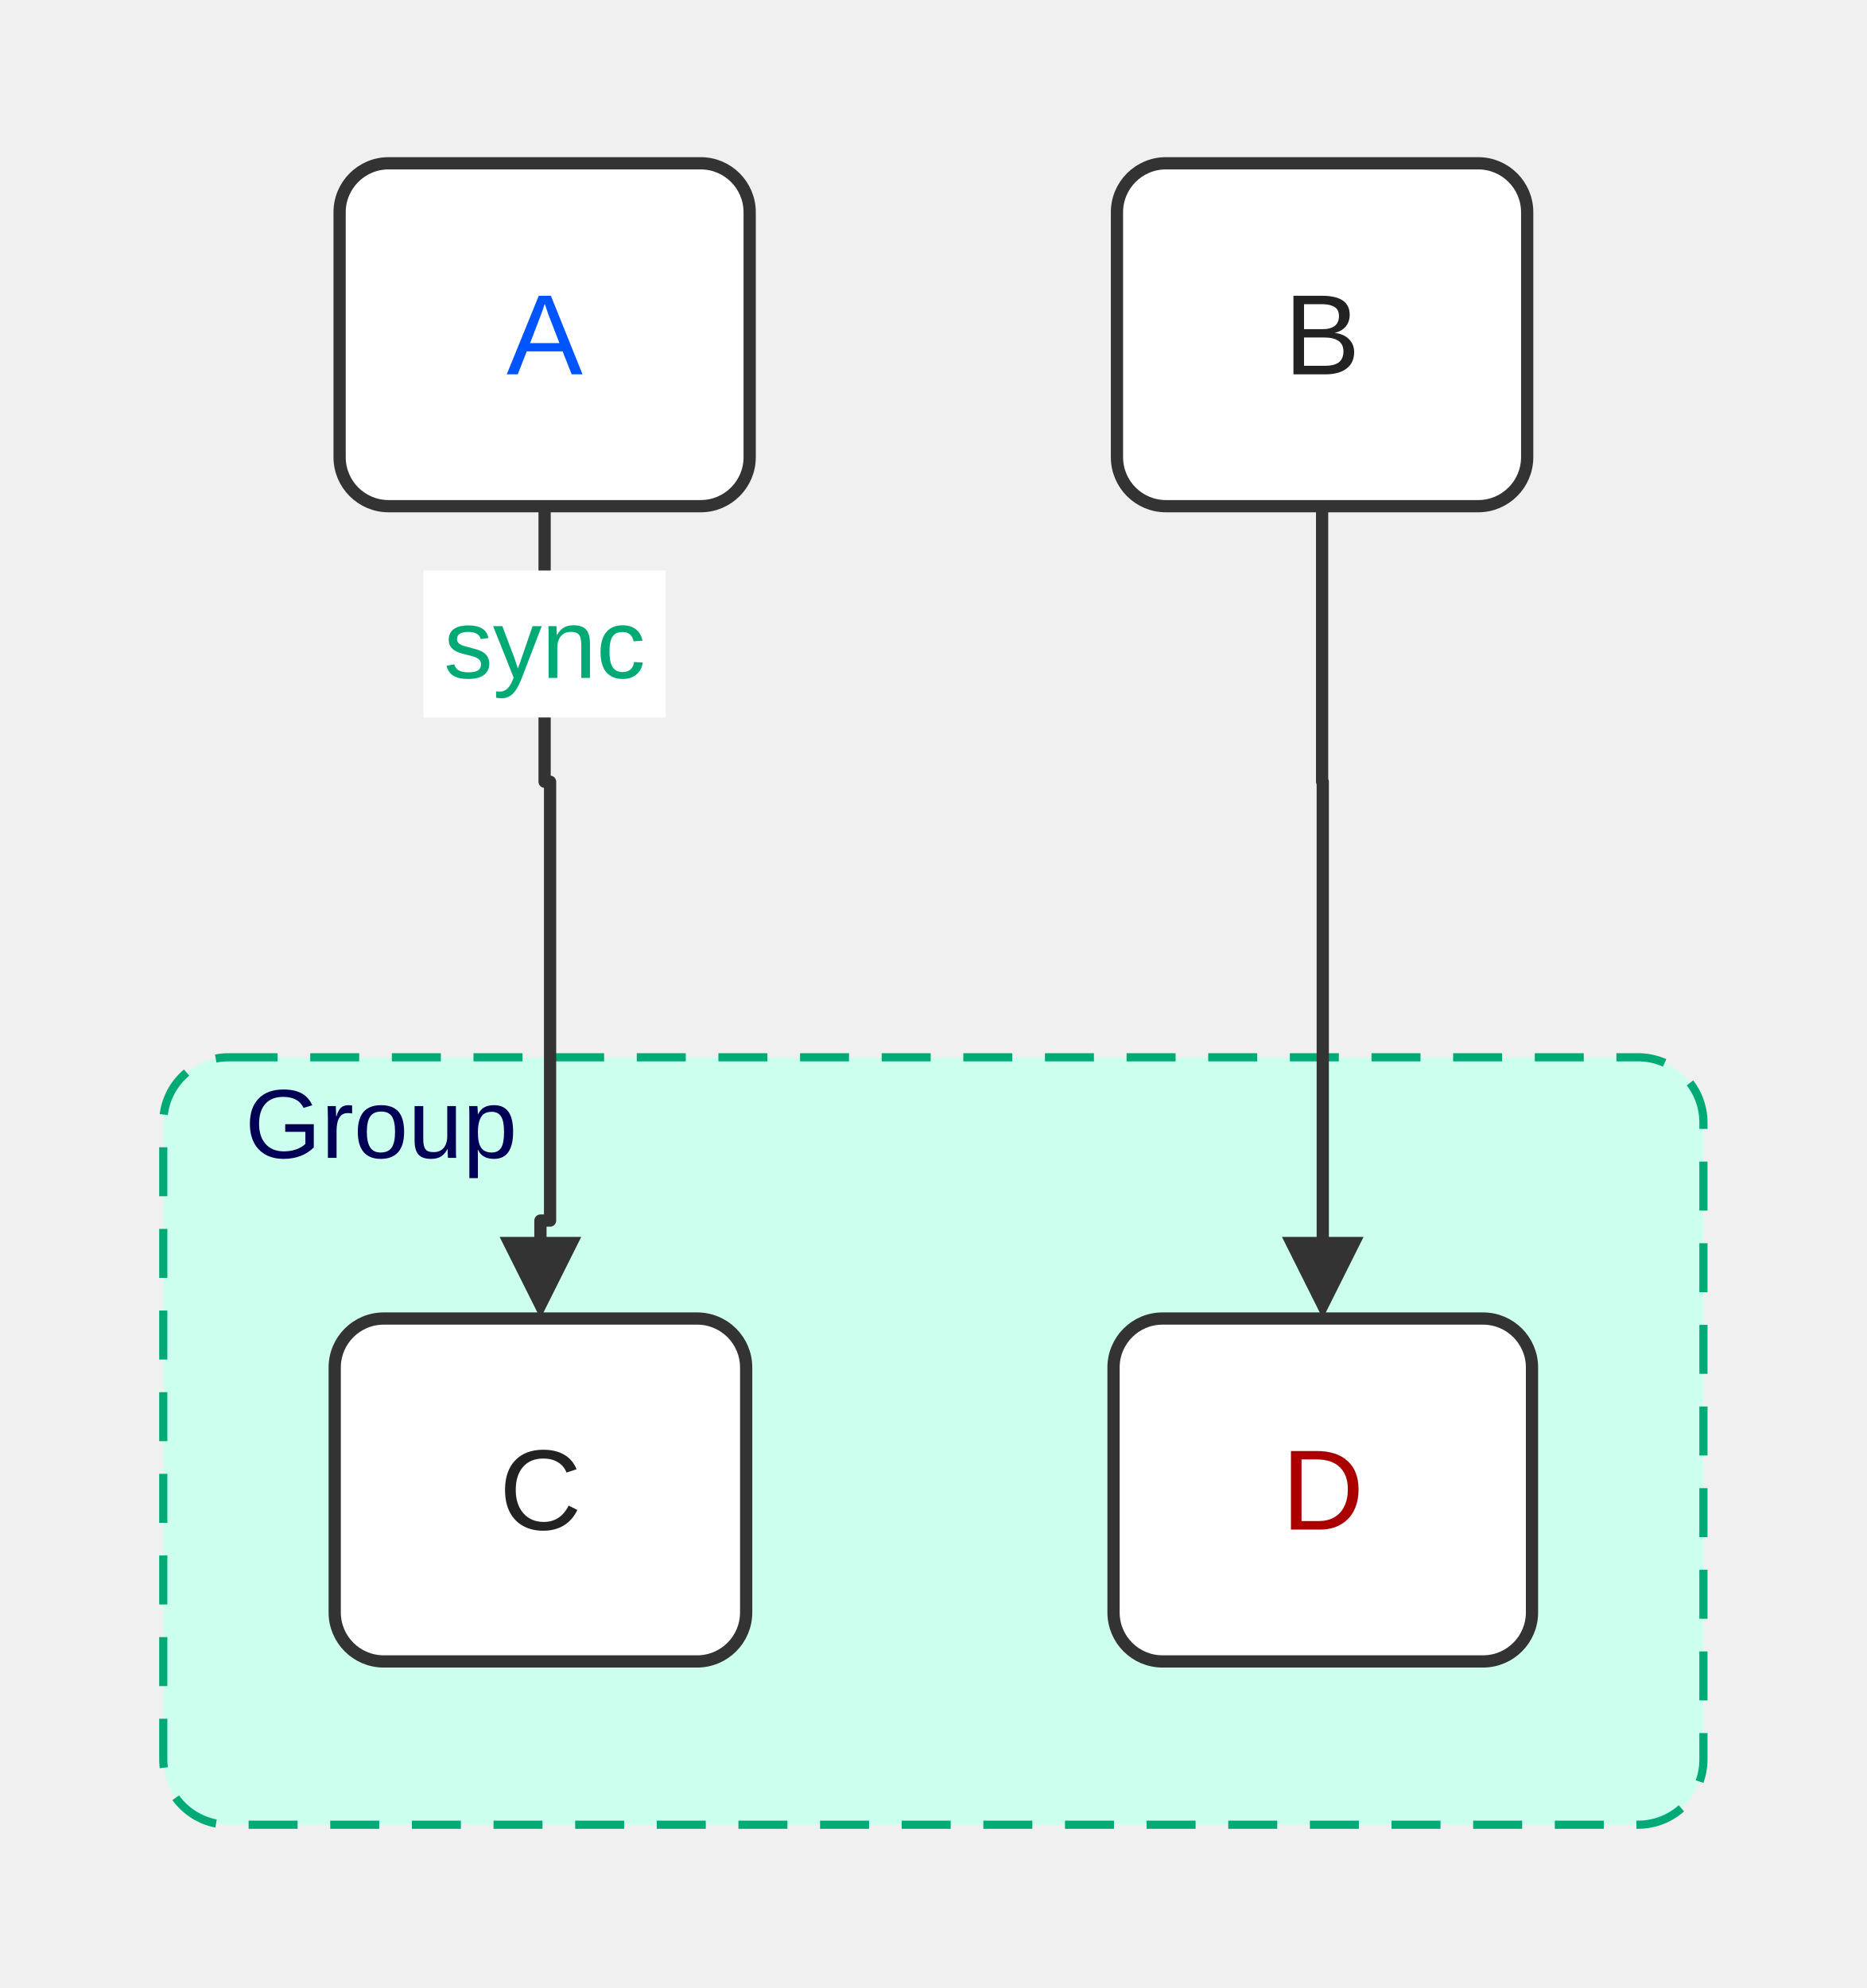
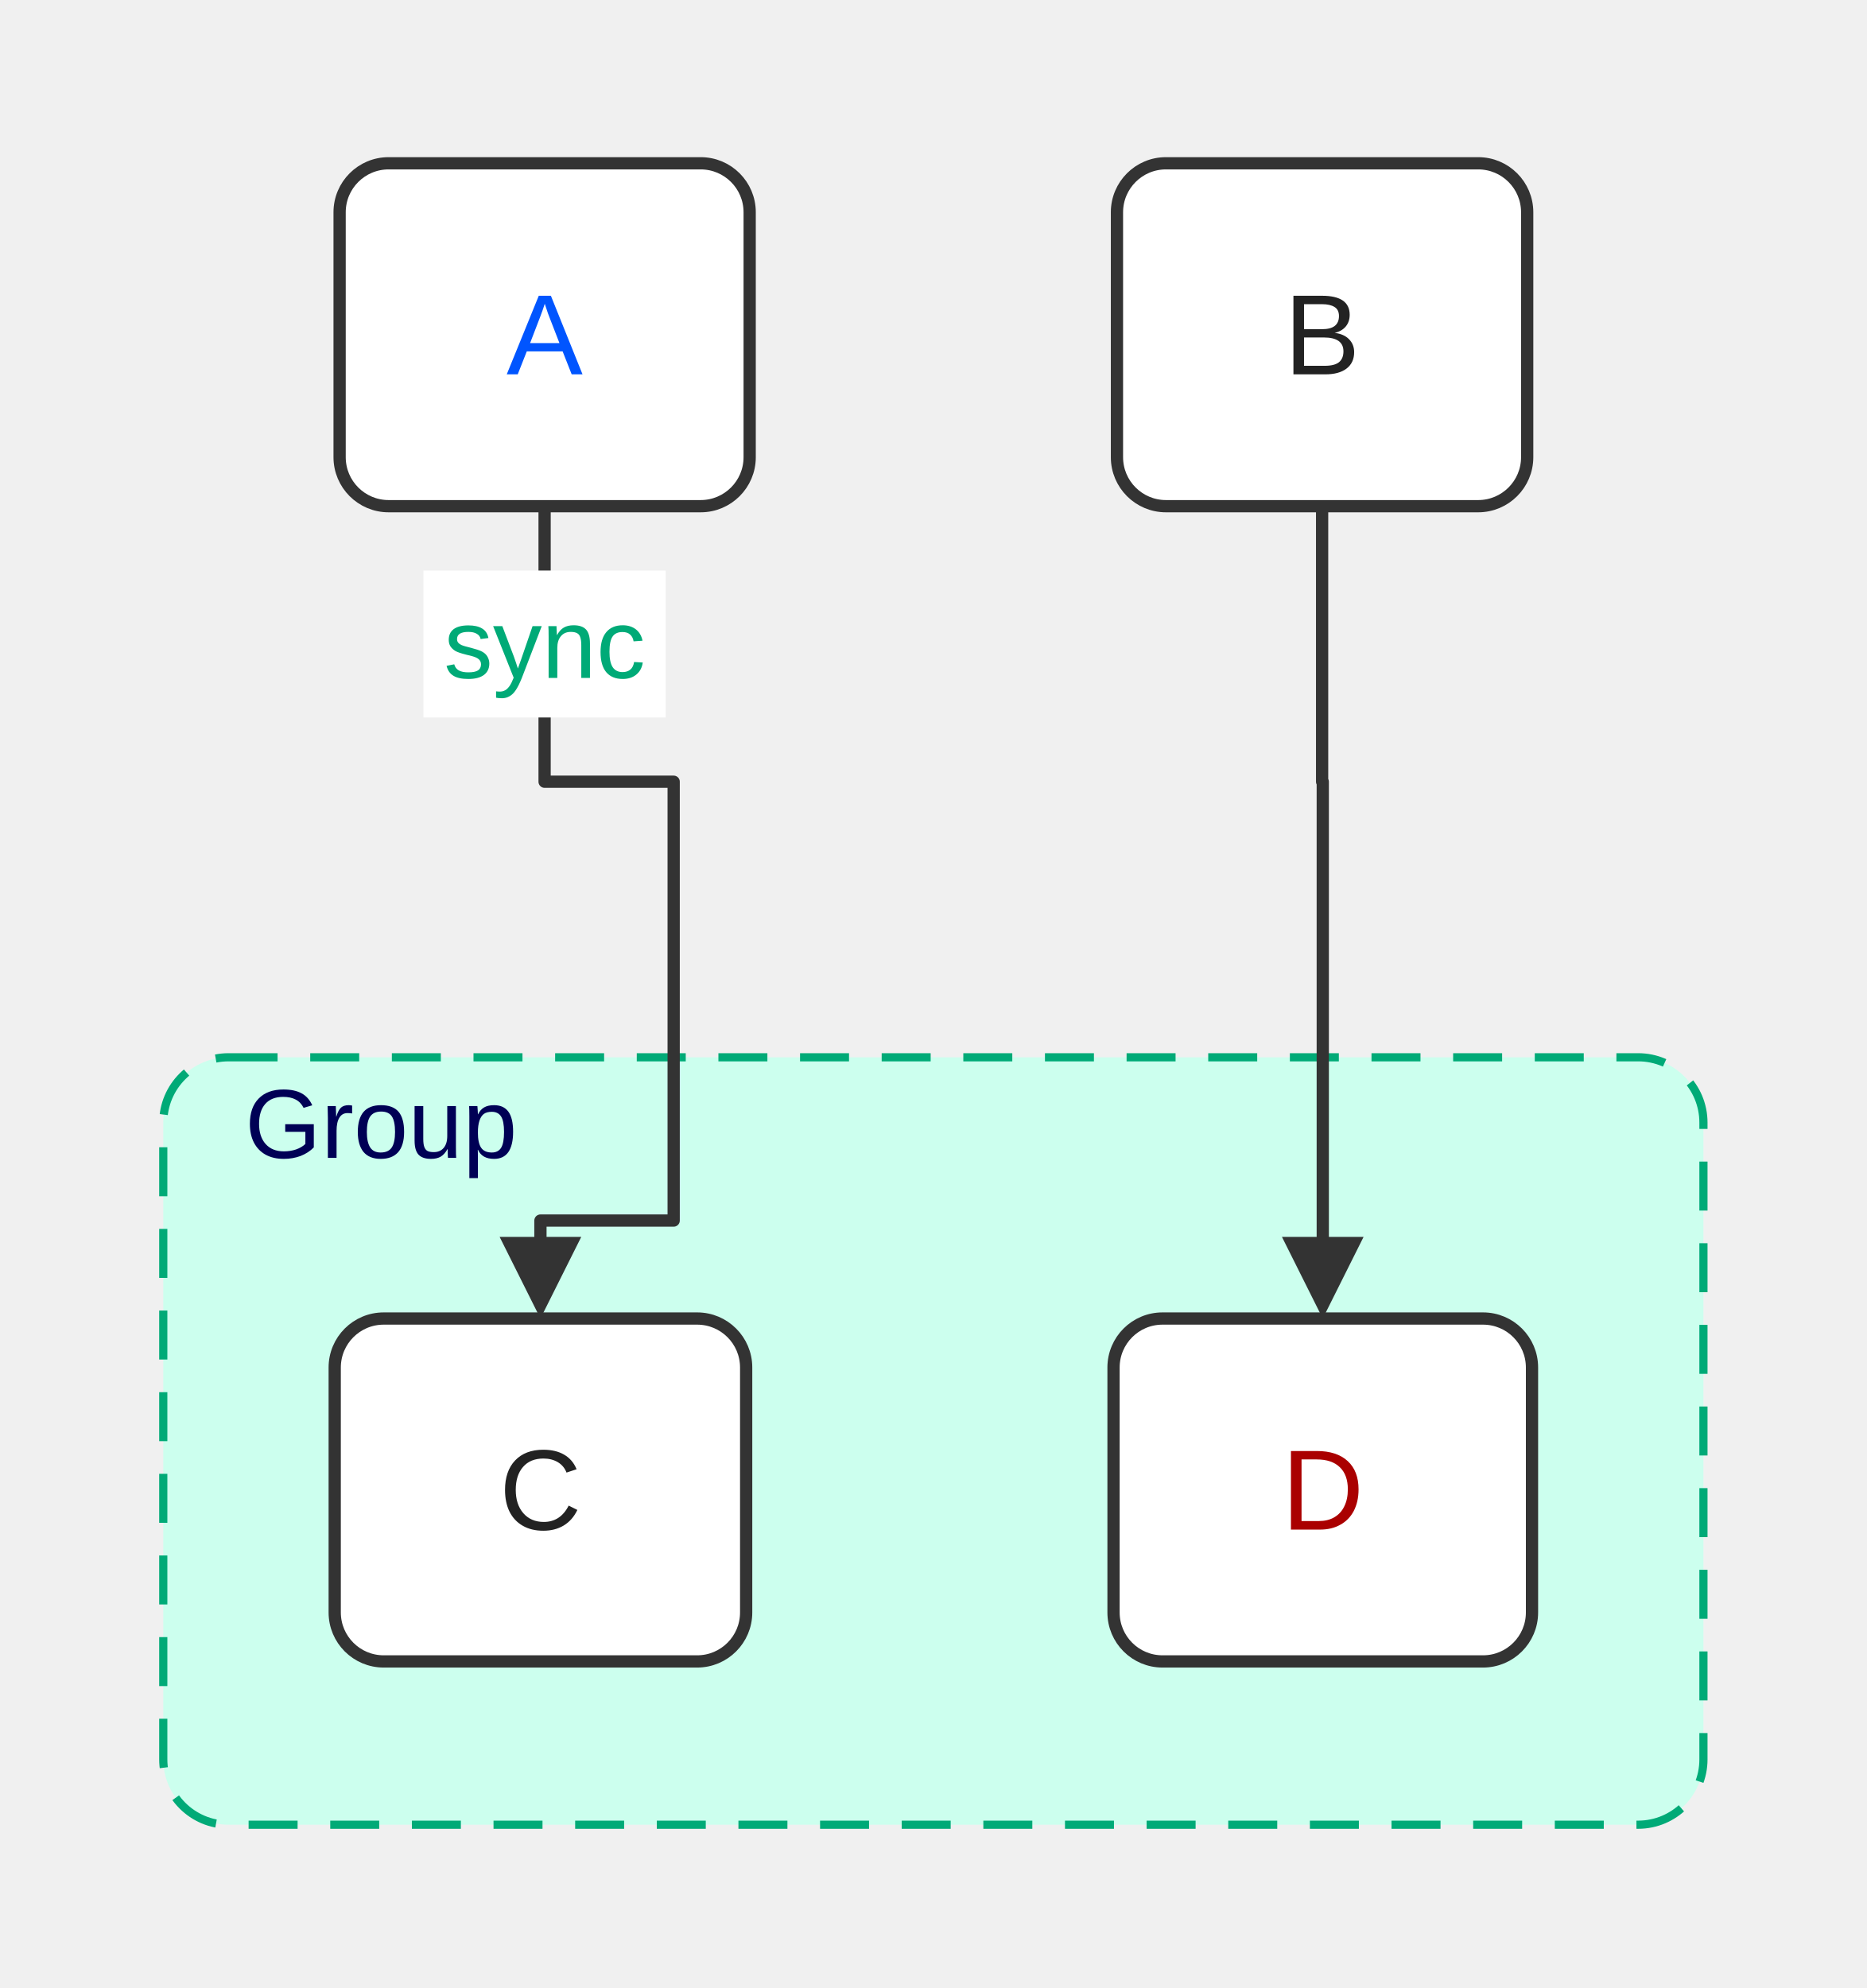
<svg xmlns="http://www.w3.org/2000/svg" width="228.66" height="243.50" viewBox="0 0 228.66 243.50">
  <defs>
    <marker id="arrow" viewBox="0 0 10 10" refX="6.00" refY="5" markerWidth="10" markerHeight="10" orient="auto" markerUnits="userSpaceOnUse">
      <path d="M0,0 L10,5 L0,10 Z" fill="#333" />
    </marker>
  </defs>
  <g fill="none" stroke="#7a7a7a" stroke-width="1" stroke-linejoin="round">
    <rect x="20.00" y="129.50" width="188.66" height="94.00" rx="8" ry="8" fill="#cfe" stroke="#0a7" stroke-width="1" stroke-dasharray="6 4" />
  </g>
  <g fill="#3a3a3a" font-family="Arial, Helvetica, Liberation Sans, DejaVu Sans, sans-serif" font-size="12.00">
    <text x="30.00" y="133.50" fill="#005" text-anchor="start" dominant-baseline="hanging">Group</text>
  </g>
  <g fill="none" stroke-linecap="round" stroke-linejoin="round">
-     <polyline points="66.71,62.00 66.71,95.75 67.38,95.75 67.38,129.50 67.38,149.50 66.20,149.50 66.20,157.50" stroke="#333" stroke-width="1.5" marker-end="url(#arrow)" />
+     <polyline points="66.71,62.00 66.71,95.75 82.52,95.75 82.52,129.50 82.52,149.50 66.20,149.50 66.20,157.50" stroke="#333" stroke-width="1.5" marker-end="url(#arrow)" />
    <polyline points="161.95,62.00 161.95,95.75 162.03,95.75 162.03,129.50 162.03,157.50" stroke="#333" stroke-width="1.5" marker-end="url(#arrow)" />
  </g>
  <g fill="#fff" stroke="none">
    <rect x="51.87" y="69.88" width="29.67" height="18.00" />
  </g>
  <g fill="#222" font-family="Arial, Helvetica, Liberation Sans, DejaVu Sans, sans-serif" font-size="12.00" text-anchor="middle" dominant-baseline="central">
    <text x="66.71" y="78.88" fill="#0a7">sync</text>
  </g>
  <g>
    <rect x="41.60" y="20.00" width="50.23" height="42.00" rx="6" ry="6" fill="#fff" stroke="#333" stroke-width="1.5" />
    <text x="66.71" y="41.00" font-family="Arial, Helvetica, Liberation Sans, DejaVu Sans, sans-serif" font-size="14" fill="#0055ff" text-anchor="middle" dominant-baseline="central">A</text>
    <rect x="136.82" y="20.00" width="50.25" height="42.00" rx="6" ry="6" fill="#fff" stroke="#333" stroke-width="1.5" />
    <text x="161.95" y="41.00" font-family="Arial, Helvetica, Liberation Sans, DejaVu Sans, sans-serif" font-size="14" fill="#222" text-anchor="middle" dominant-baseline="central">B</text>
    <rect x="41.00" y="161.50" width="50.40" height="42.00" rx="6" ry="6" fill="#fff" stroke="#333" stroke-width="1.5" />
    <text x="66.20" y="182.50" font-family="Arial, Helvetica, Liberation Sans, DejaVu Sans, sans-serif" font-size="14" fill="#222" text-anchor="middle" dominant-baseline="central">C</text>
    <rect x="136.40" y="161.50" width="51.26" height="42.00" rx="6" ry="6" fill="#fff" stroke="#333" stroke-width="1.5" />
    <text x="162.03" y="182.50" font-family="Arial, Helvetica, Liberation Sans, DejaVu Sans, sans-serif" font-size="14" fill="#a00" text-anchor="middle" dominant-baseline="central">D</text>
  </g>
</svg>
